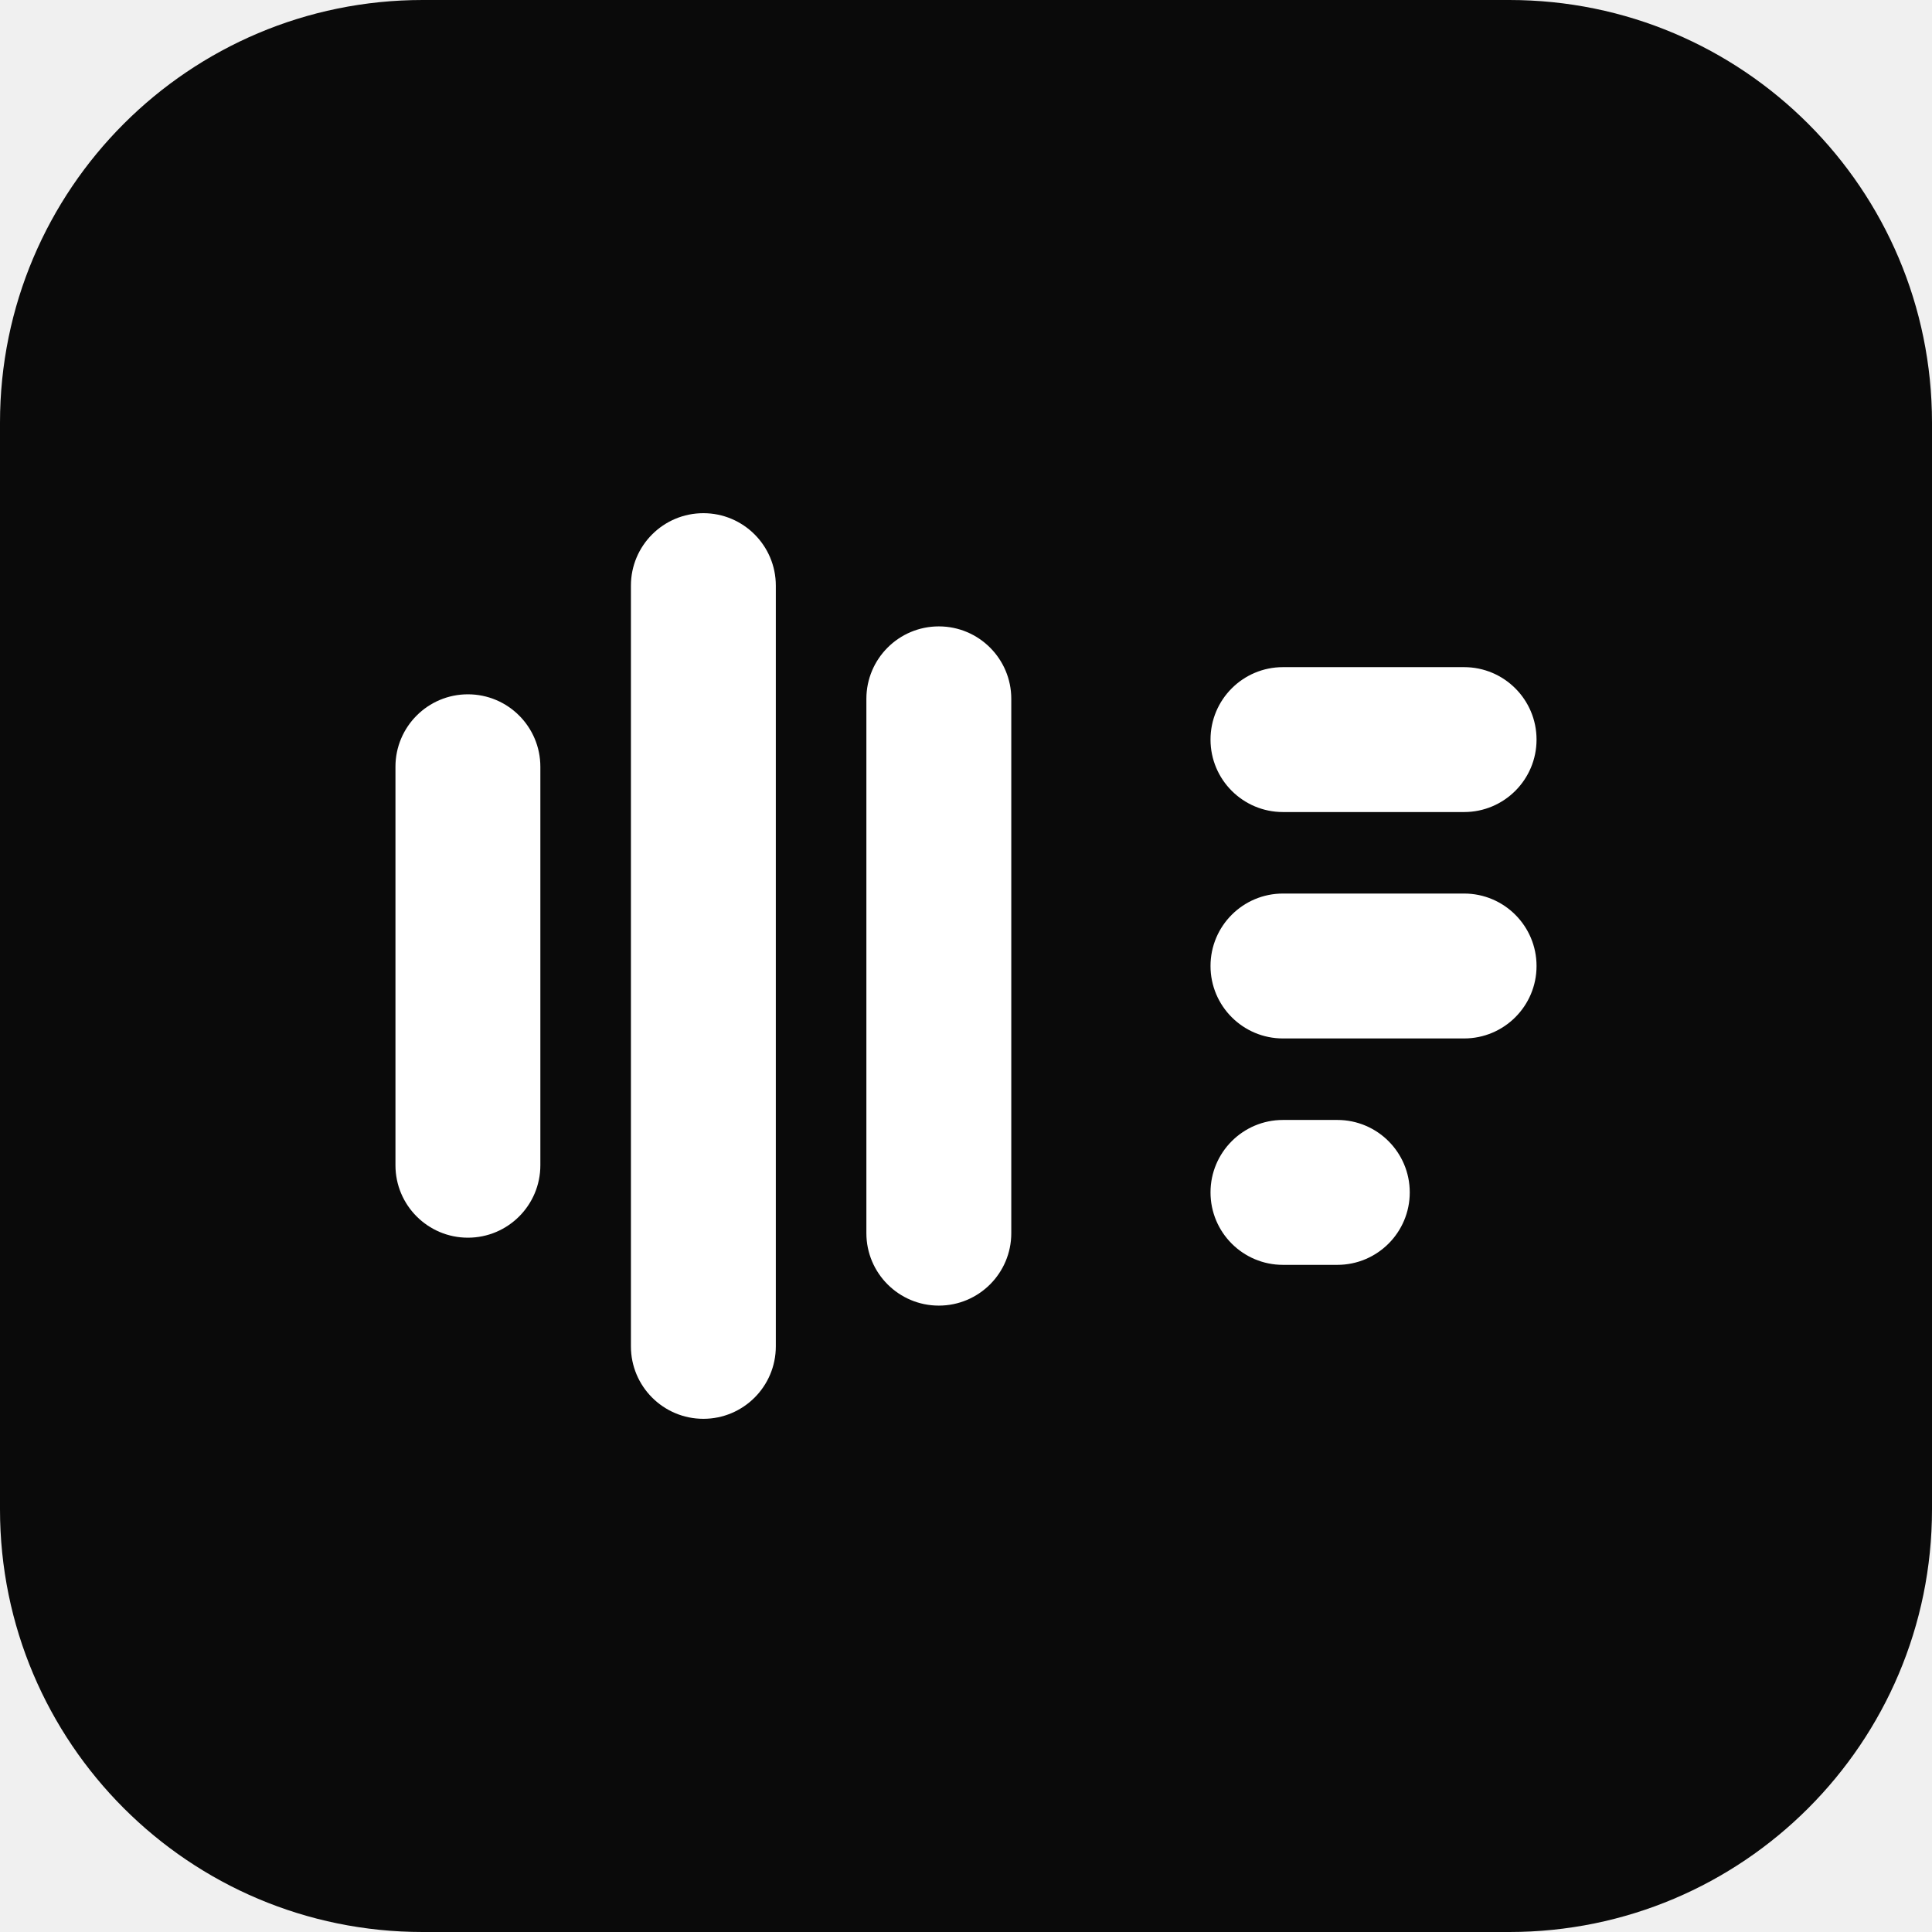
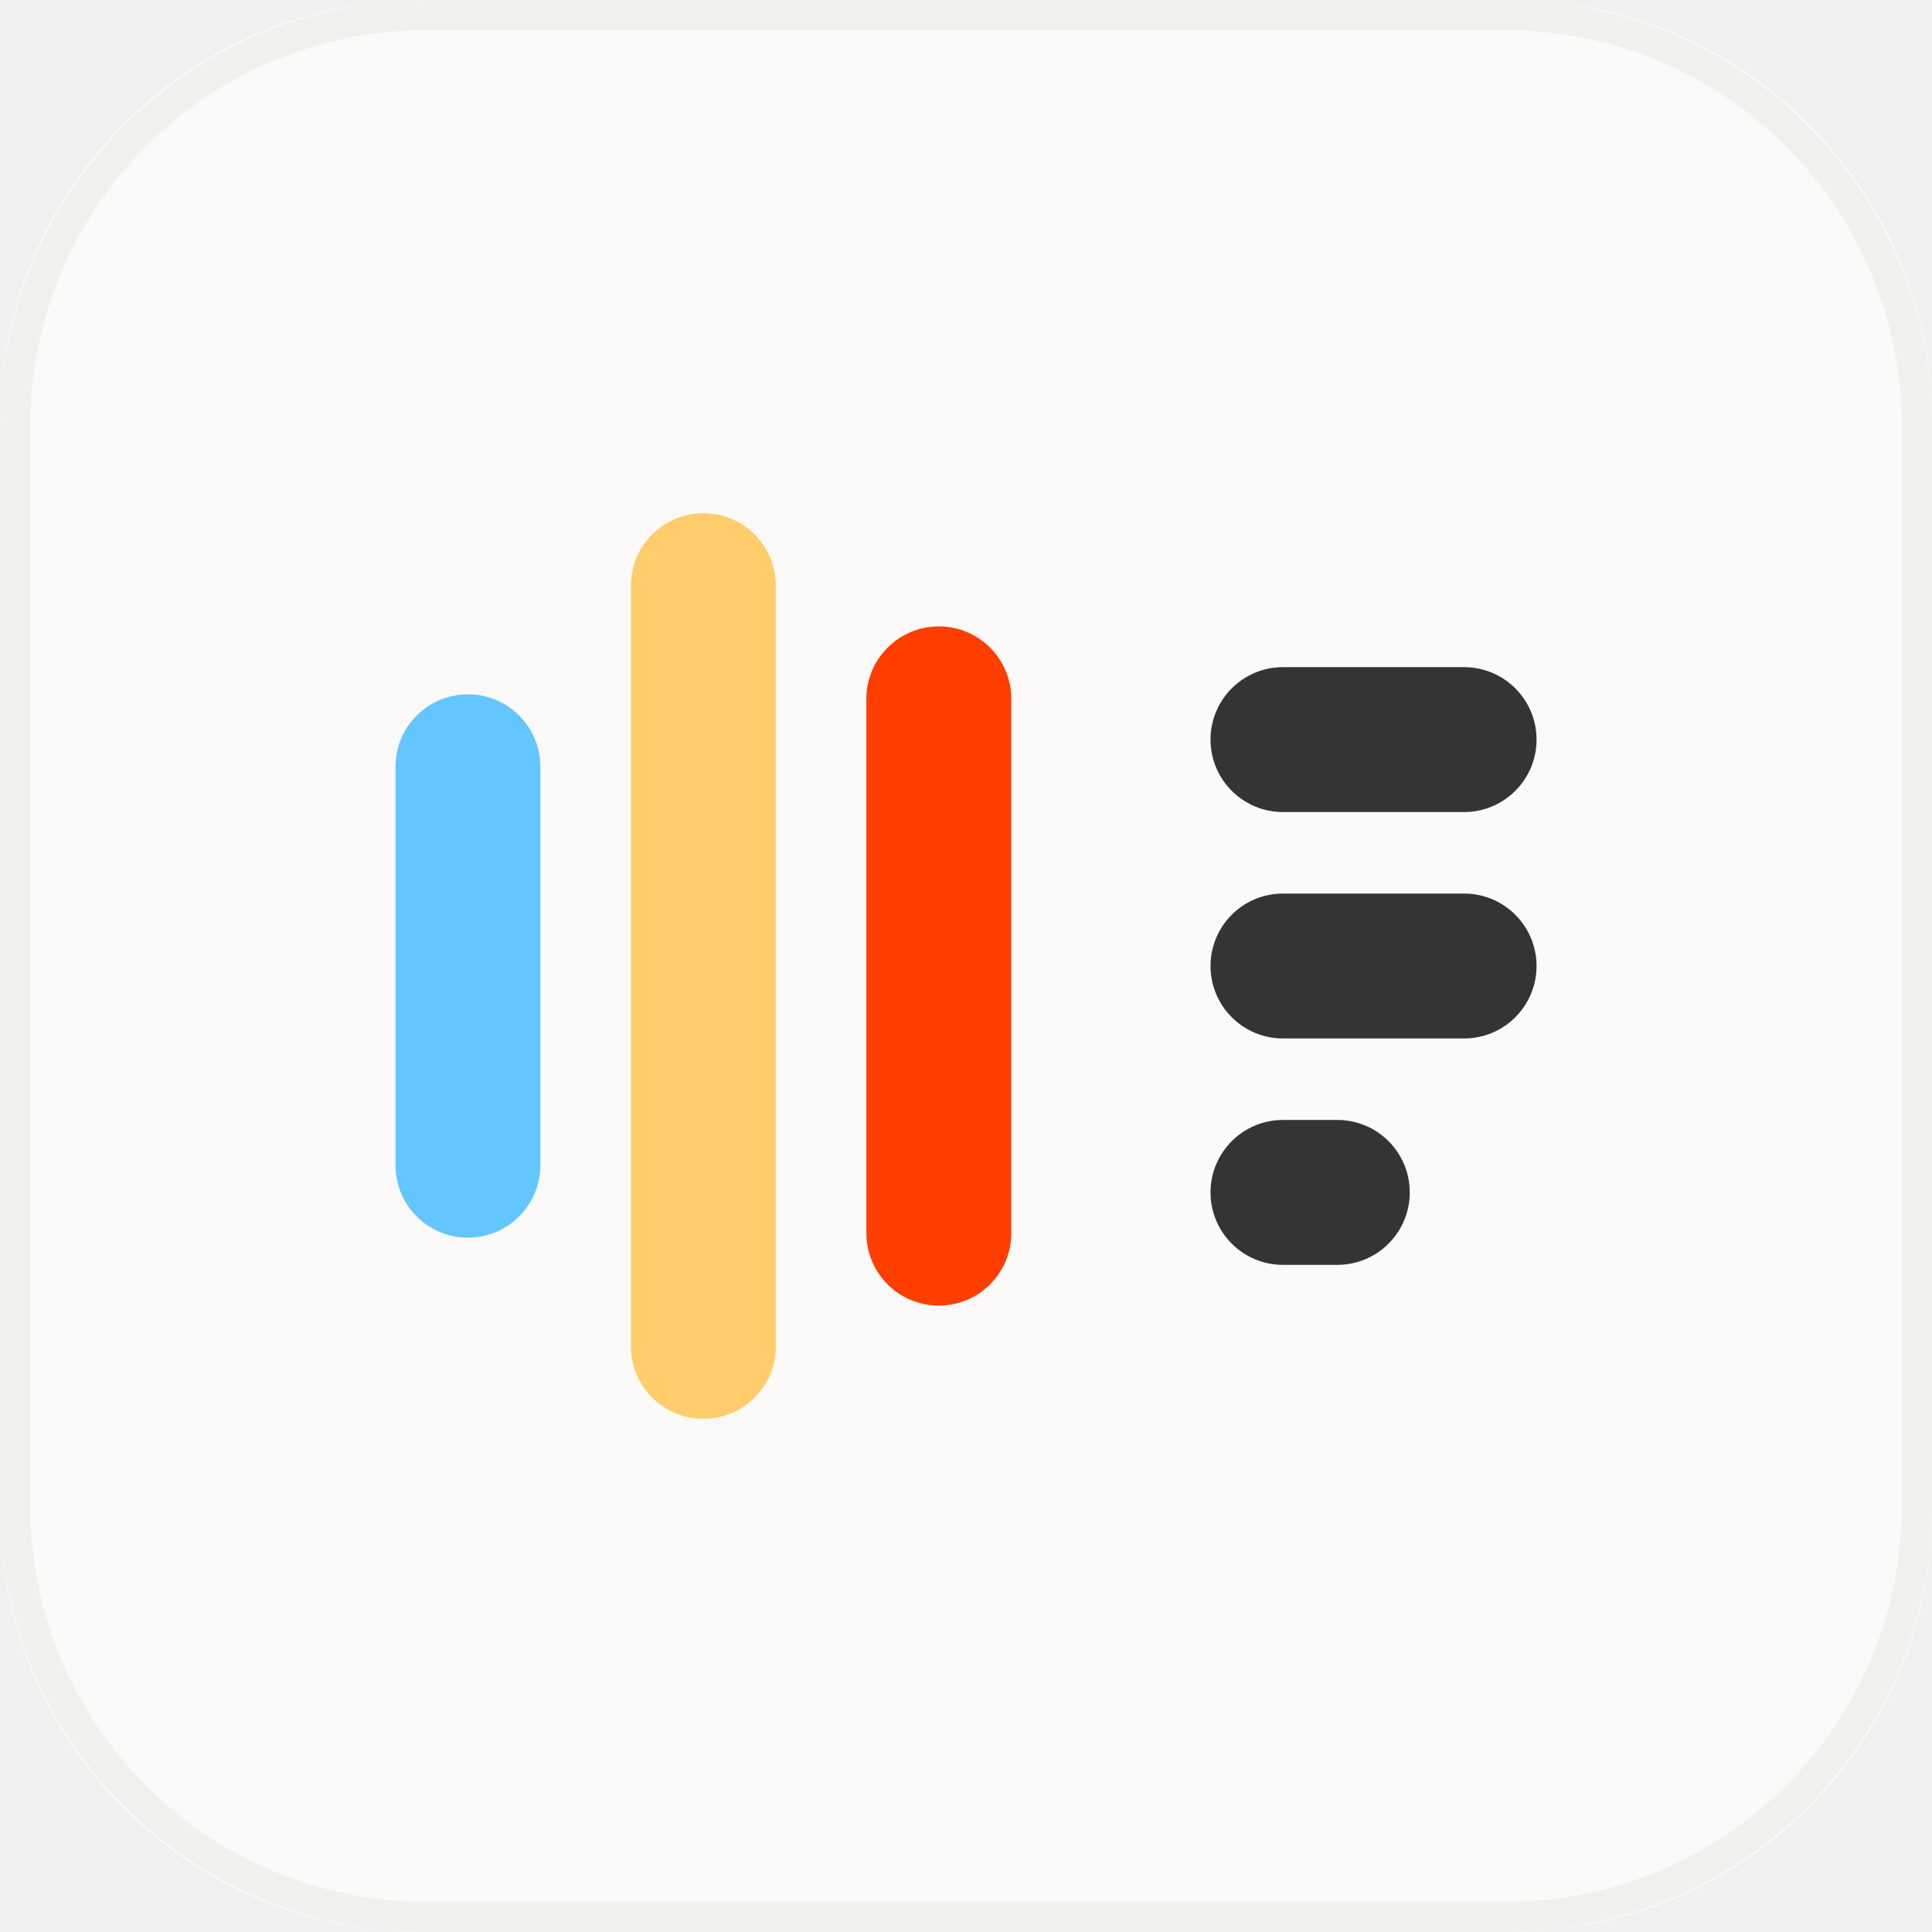
<svg xmlns="http://www.w3.org/2000/svg" viewBox="0 0 512 512" width="512" height="512" role="img" aria-label="Kivo">
-   <rect width="512" height="512" rx="112" fill="#0A0A0A" />
+   <rect width="512" height="512" rx="112" fill="#FBFAF9" />
+   <rect x="4" y="4" width="504" height="504" rx="109" fill="none" stroke="#F2F0ED" stroke-width="8" />
  <g transform="translate(64 64) scale(12)">
-     <rect x="3.4" y="10" width="3.2" height="12" rx="1.6" fill="#FFFFFF" />
-     <rect x="8.6" y="6" width="3.2" height="20" rx="1.6" fill="#FFFFFF" />
-     <rect x="13.8" y="8.5" width="3.2" height="15" rx="1.6" fill="#FFFFFF" />
-     <rect x="21.4" y="9.4" width="7.2" height="3.2" rx="1.6" fill="#FFFFFF" />
-     <rect x="21.4" y="14.4" width="7.2" height="3.2" rx="1.6" fill="#FFFFFF" />
-     <rect x="21.4" y="19.4" width="4.4" height="3.2" rx="1.6" fill="#FFFFFF" />
+     <rect x="3.4" y="10" width="3.2" height="12" rx="1.6" fill="#64C6FF" />
+     <rect x="8.6" y="6" width="3.2" height="20" rx="1.6" fill="#FFCD6C" />
+     <rect x="13.8" y="8.5" width="3.2" height="15" rx="1.6" fill="#FF3E00" />
+     <rect x="21.4" y="9.4" width="7.2" height="3.2" rx="1.6" fill="#343433" />
+     <rect x="21.4" y="14.4" width="7.2" height="3.2" rx="1.6" fill="#343433" />
+     <rect x="21.4" y="19.4" width="4.4" height="3.2" rx="1.6" fill="#343433" />
  </g>
</svg>
